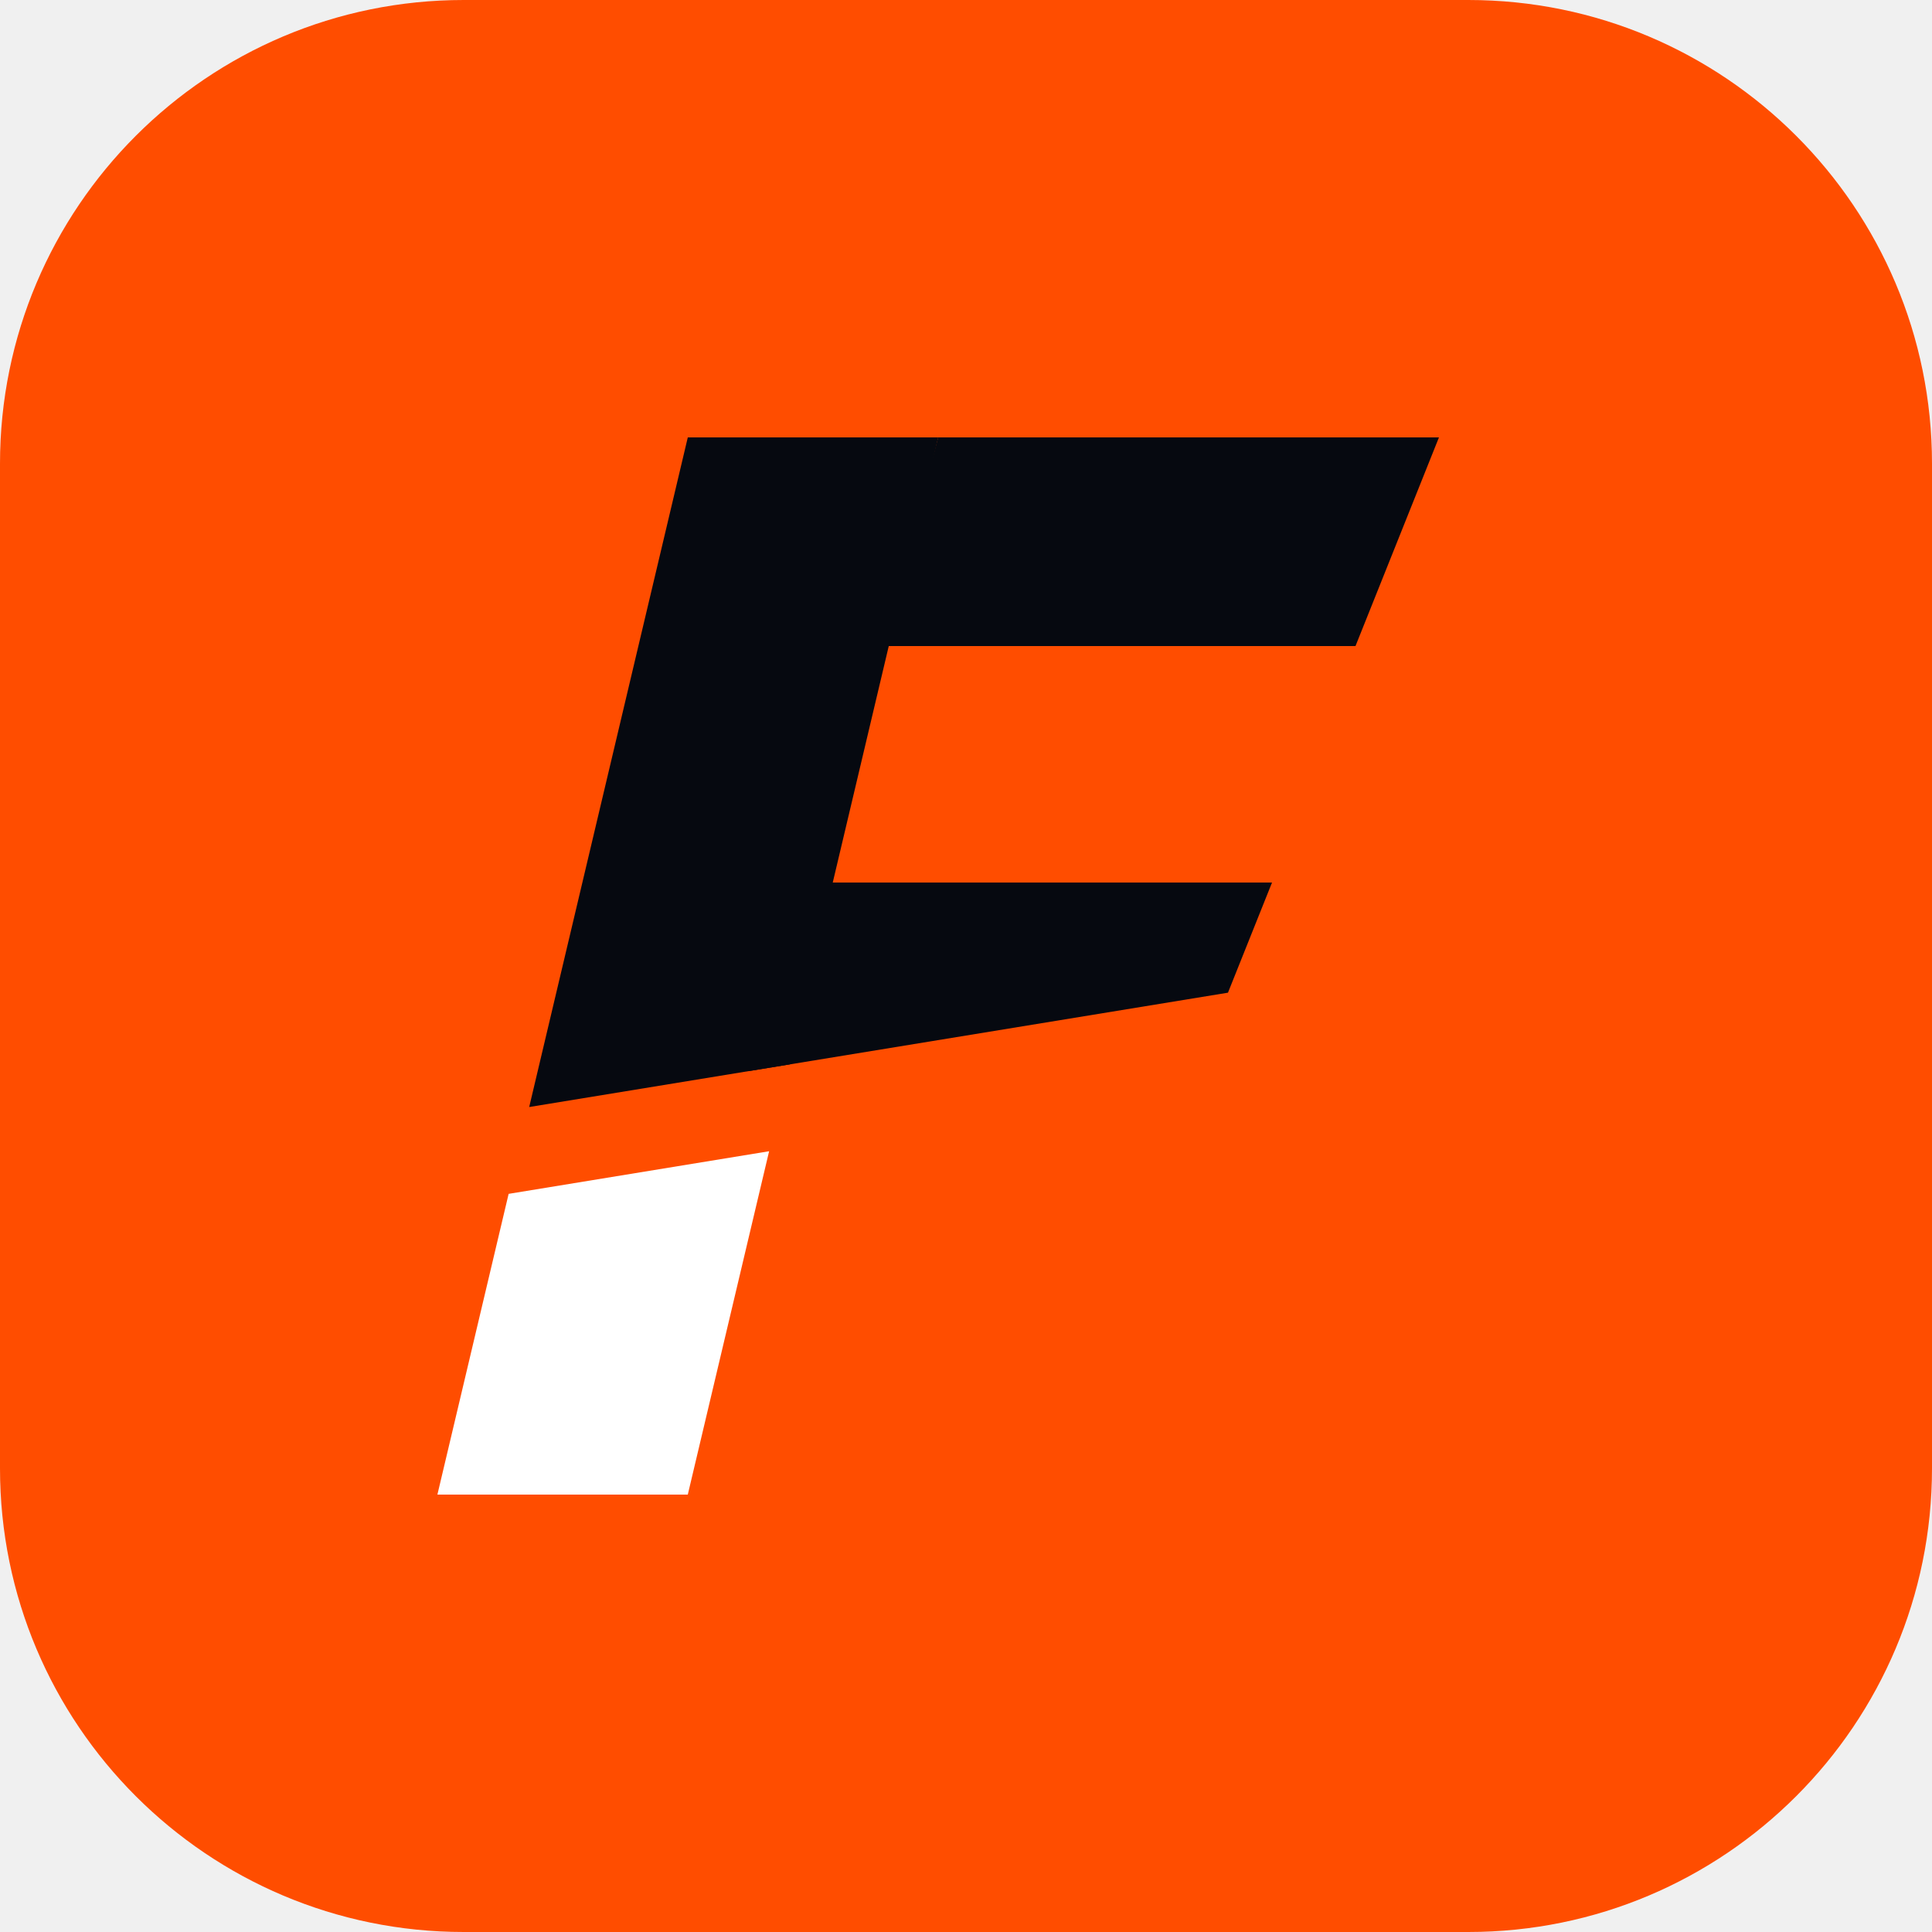
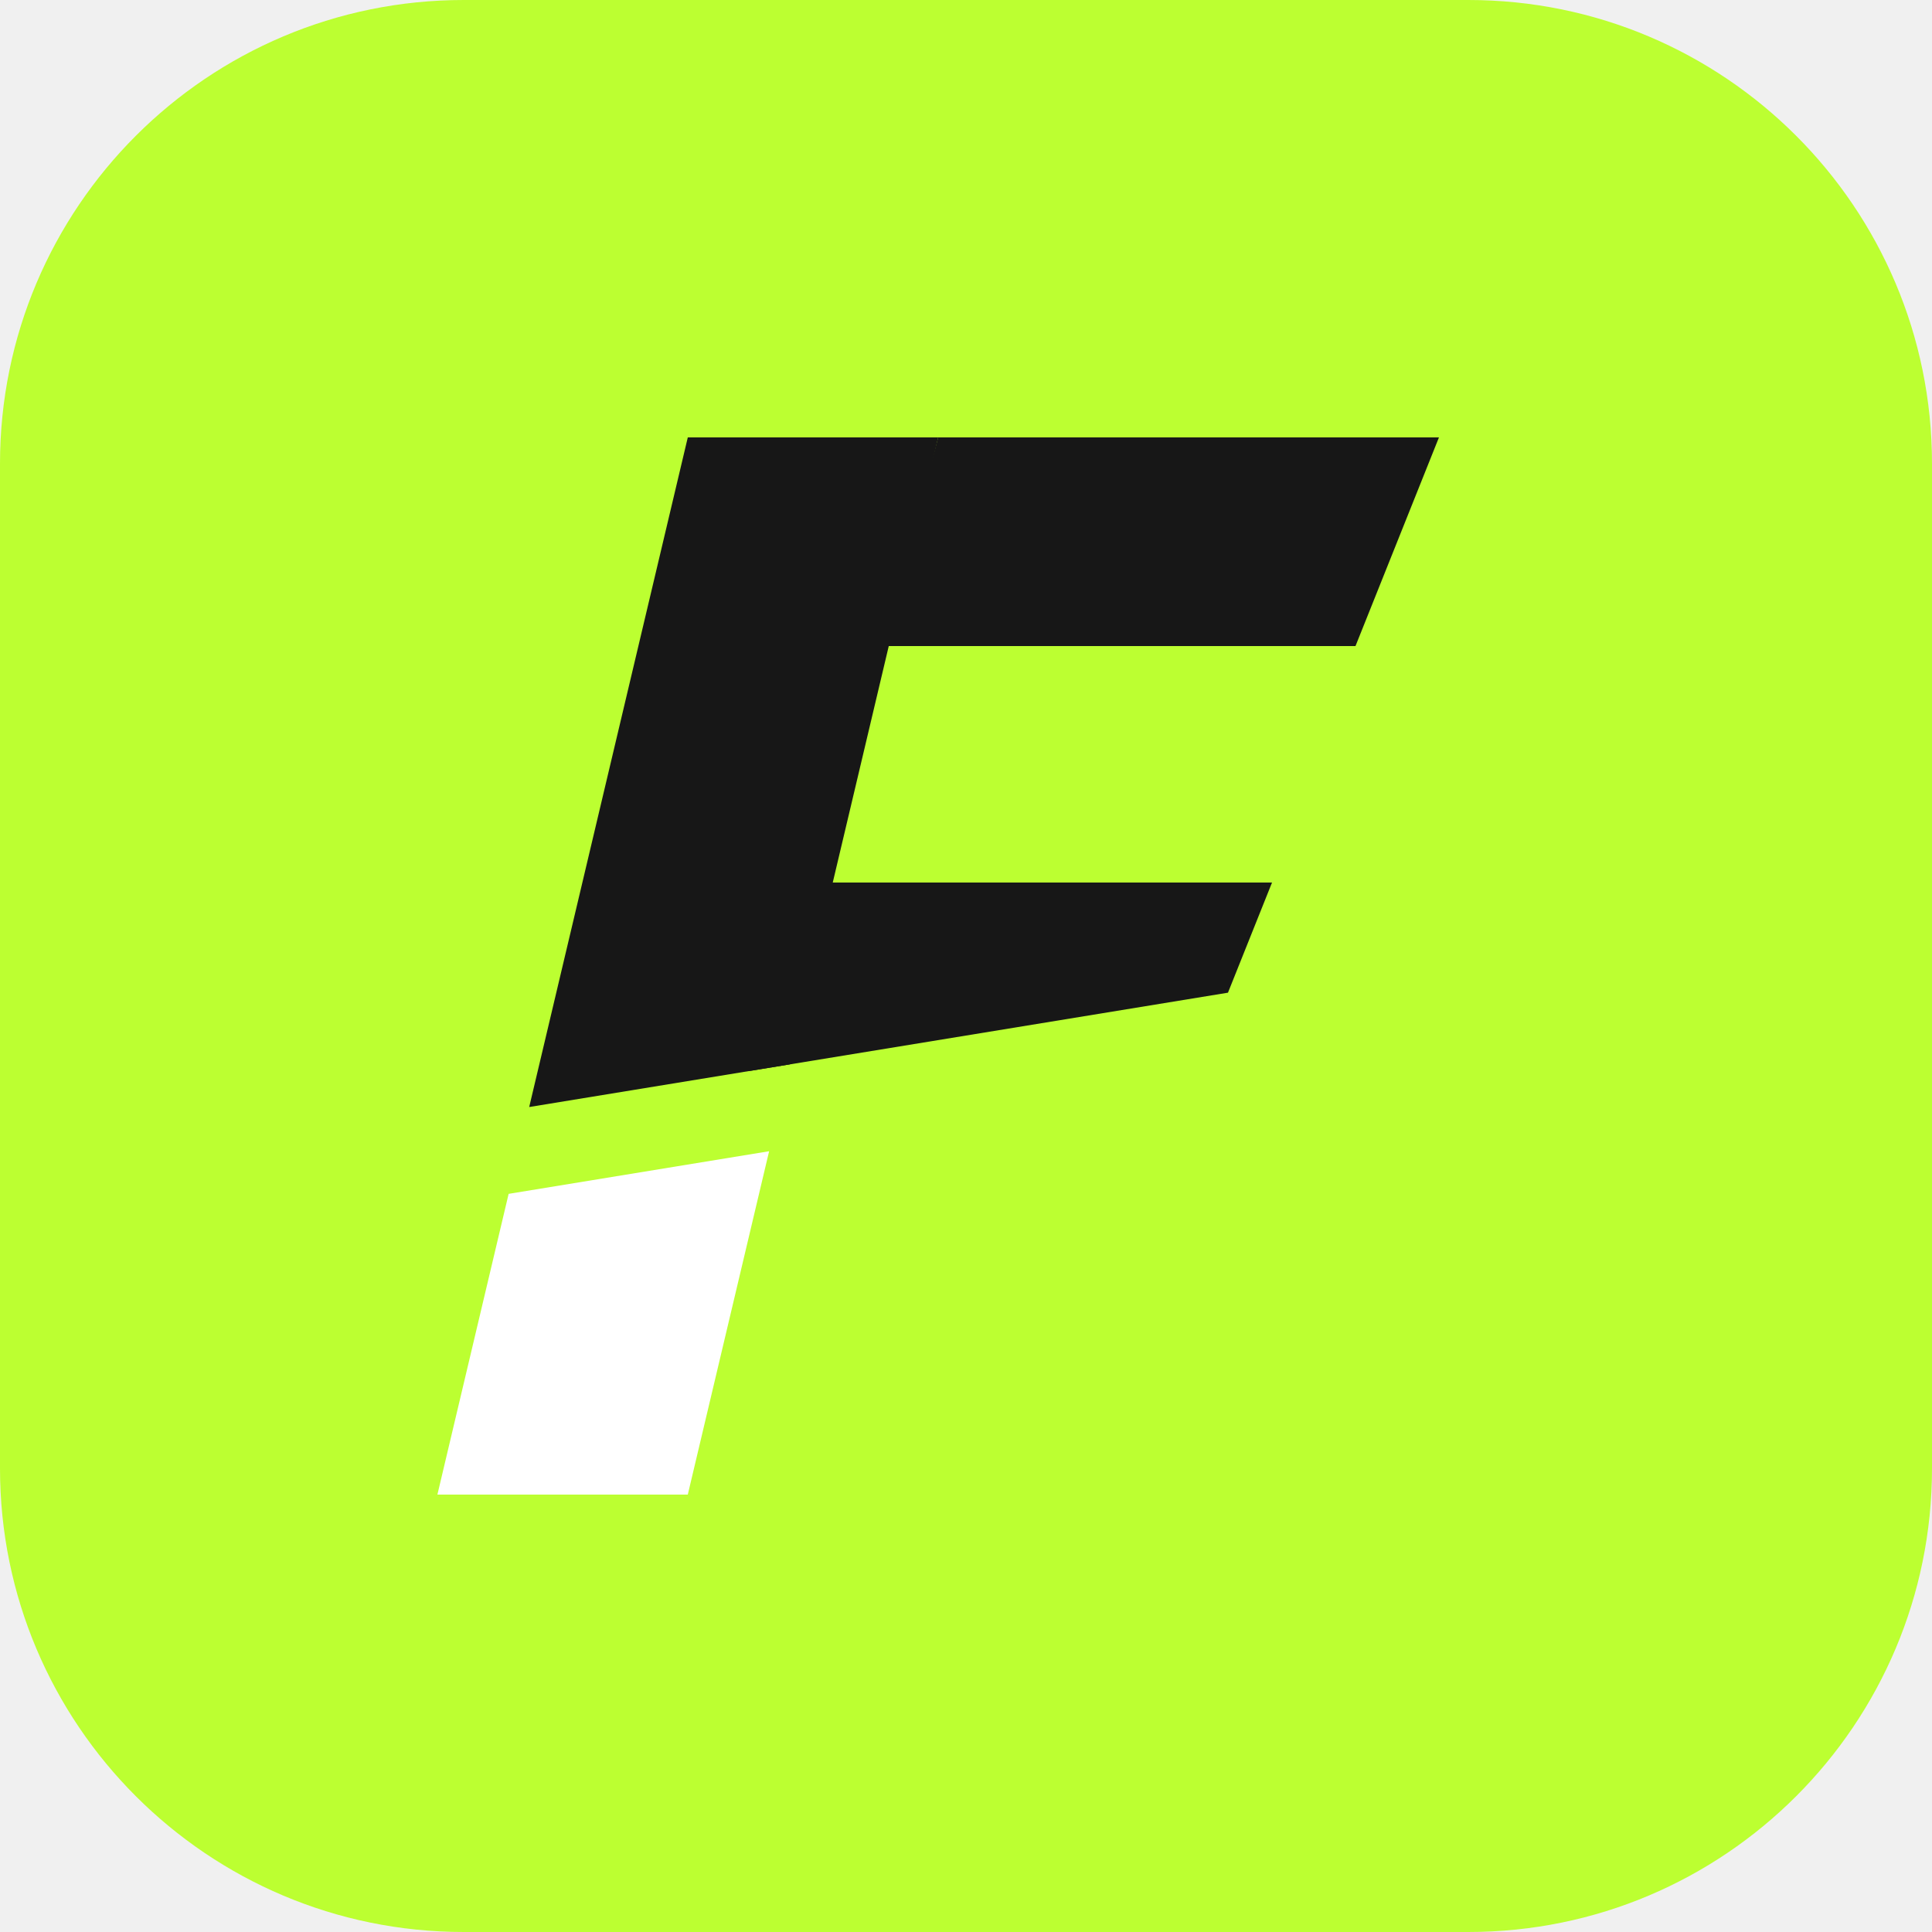
<svg xmlns="http://www.w3.org/2000/svg" viewBox="0 0 100 100">
  <defs>
    <clipPath id="u">
      <polygon points="-5,-5 105,-5 105,46 -5,64" />
    </clipPath>
    <clipPath id="d">
      <polygon points="-5,70 105,52 105,105 -5,105" />
    </clipPath>
  </defs>
-   <rect width="100" height="100" rx="24" fill="#ff4d00" />
+   <rect width="100" height="100" rx="24" fill="#bcff31" />
  <g transform="translate(50 50) scale(0.72) translate(-50 -50)">
-     <g clip-path="url(#u)" fill="#060910">
+     <g clip-path="url(#u)" fill="#171717">
      <polygon points="30,12 48,12 30,88 12,88" />
      <polygon points="48,12 84,12 78,27 44,27" />
      <polygon points="38,44 72,44 66,59 34,59" />
    </g>
    <g clip-path="url(#d)" fill="#ffffff">
      <polygon points="30,12 48,12 30,88 12,88" />
    </g>
  </g>
</svg>
